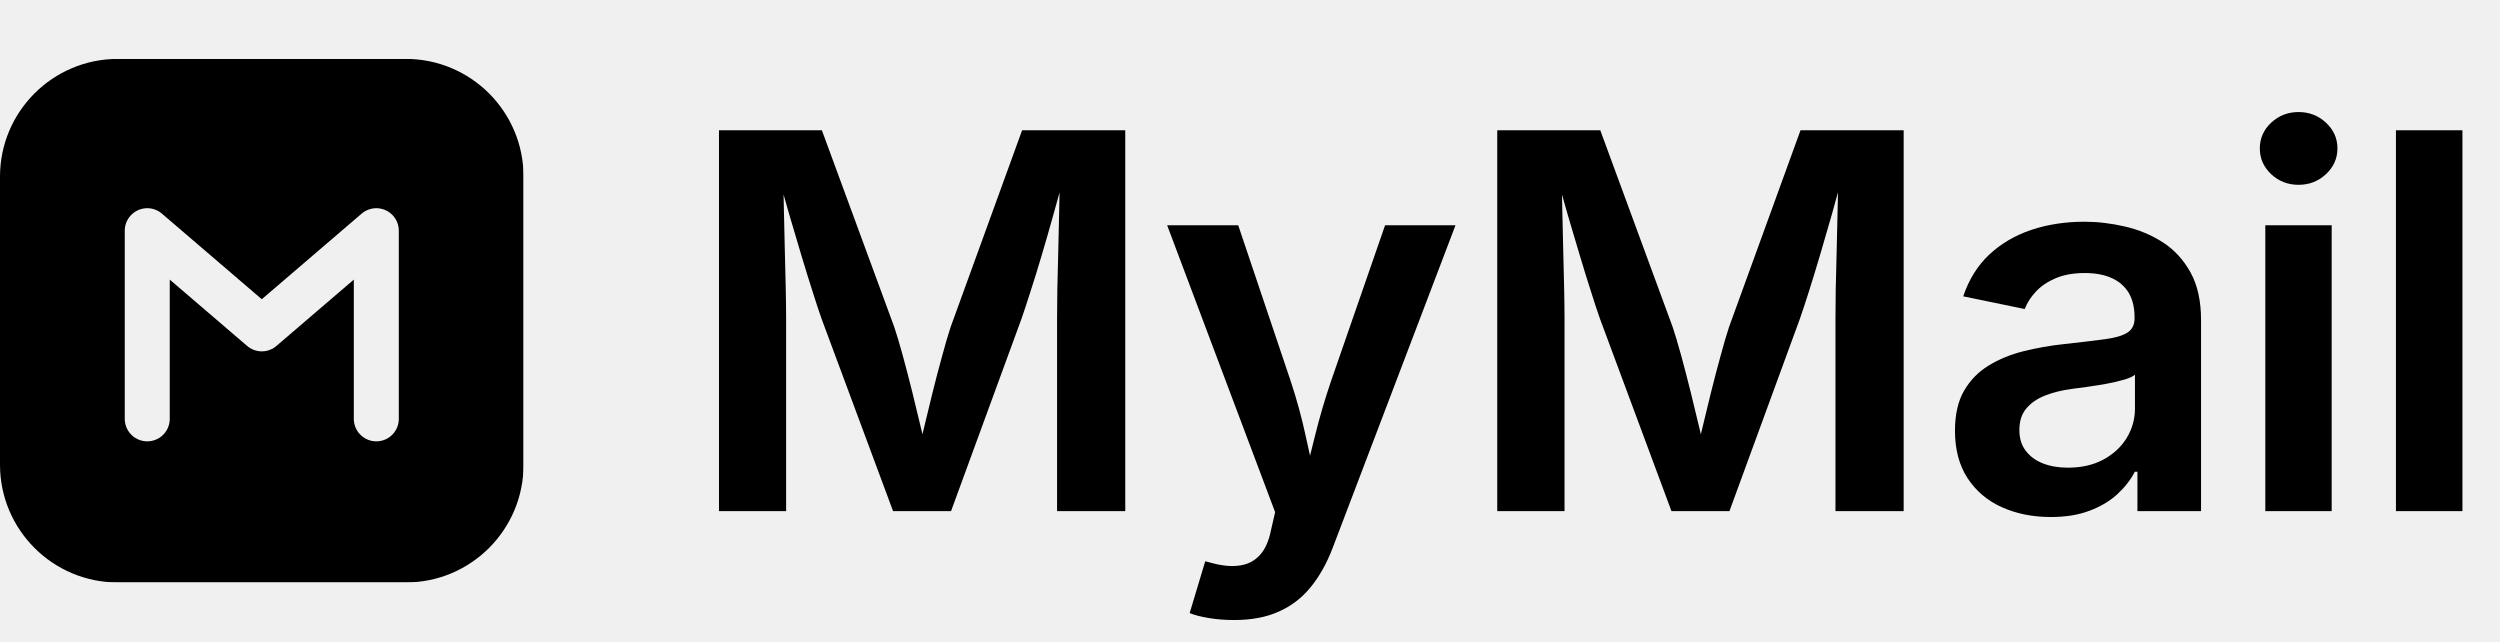
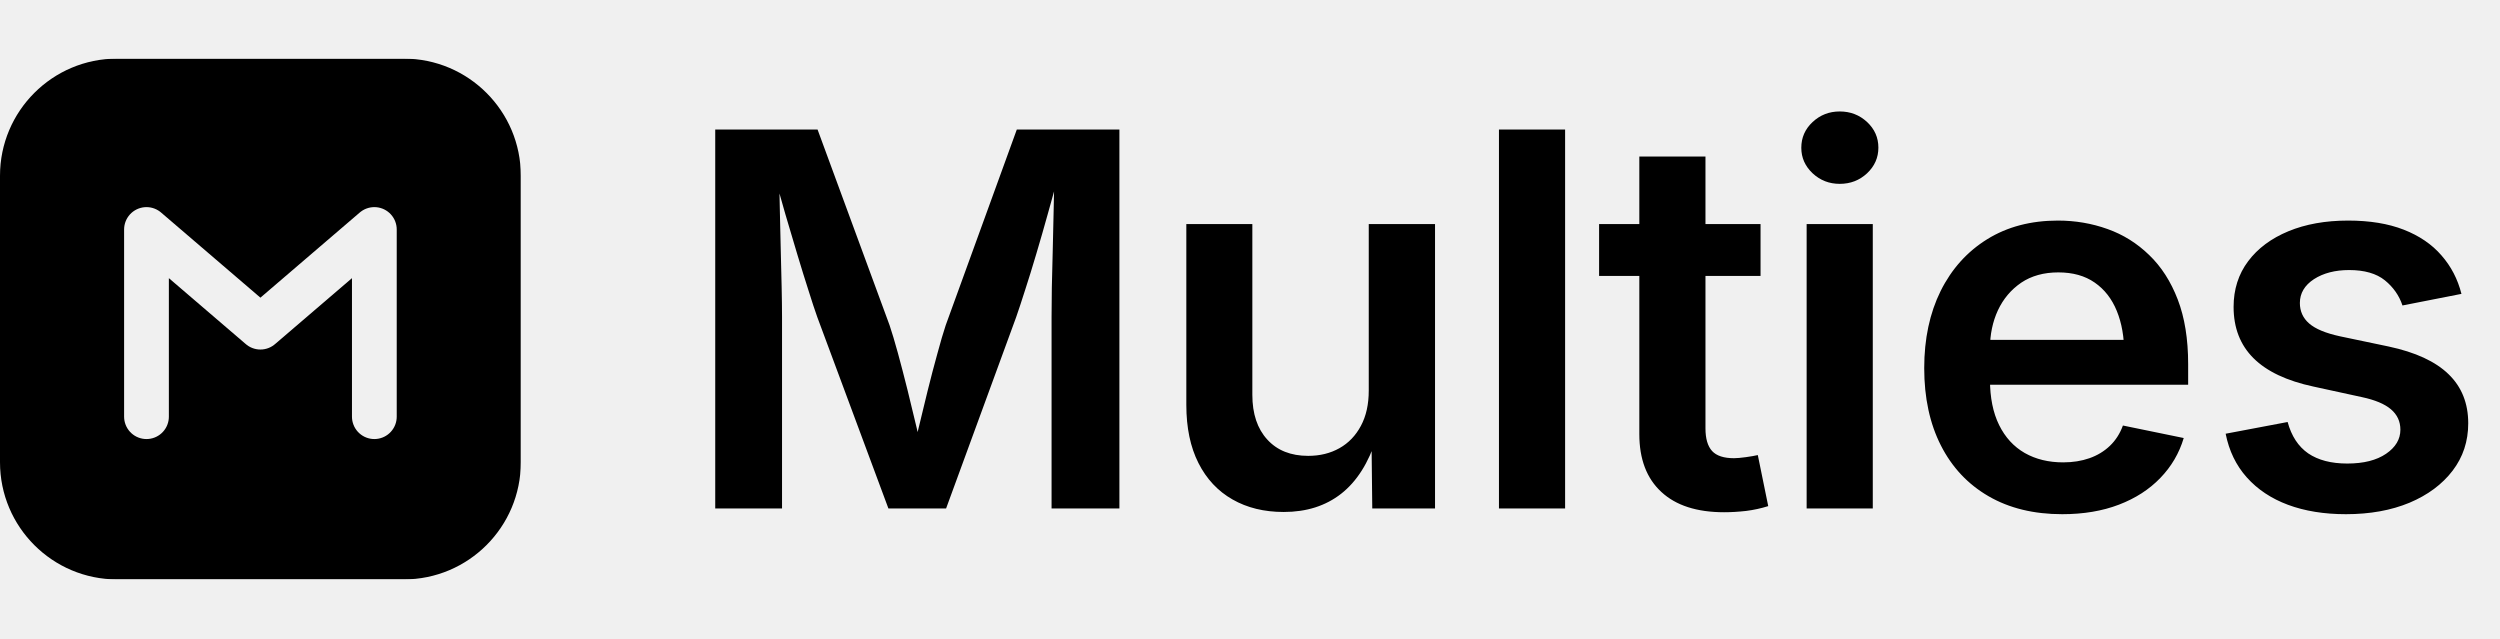
- <svg xmlns="http://www.w3.org/2000/svg" viewBox="0 0 191 49">
+ <svg xmlns="http://www.w3.org/2000/svg" viewBox="0 0 192 49">
  <defs>
    <mask id="m">
      <rect width="64" height="64" fill="#fff" />
      <path d="M18 44V21l14 12 14-12v23" fill="none" stroke="#000" stroke-width="5.5" stroke-linecap="round" stroke-linejoin="round" />
    </mask>
  </defs>
  <g transform="translate(0 4.5) scale(0.625)">
    <rect width="64" height="64" rx="14.4" fill="currentColor" mask="url(#m)" />
  </g>
-   <path transform="translate(52 39.05)" fill="currentColor" d="M2.93 0V-29.1H10.79L16.32 -14.07Q16.6 -13.24 16.96 -11.93Q17.32 -10.61 17.7 -9.09Q18.08 -7.56 18.42 -6.11Q18.76 -4.66 19 -3.54H17.94Q18.19 -4.62 18.52 -6.06Q18.86 -7.5 19.24 -9.03Q19.62 -10.56 19.99 -11.89Q20.35 -13.23 20.63 -14.07L26.09 -29.1H33.97V0H28.76V-14.69Q28.76 -15.62 28.78 -16.95Q28.81 -18.28 28.85 -19.81Q28.89 -21.33 28.92 -22.88Q28.96 -24.44 28.97 -25.83H29.34Q28.95 -24.3 28.49 -22.69Q28.04 -21.07 27.59 -19.56Q27.14 -18.04 26.73 -16.78Q26.33 -15.52 26.04 -14.69L20.66 0H16.23L10.77 -14.69Q10.48 -15.5 10.09 -16.75Q9.69 -17.99 9.24 -19.49Q8.78 -21 8.31 -22.62Q7.85 -24.25 7.4 -25.83H7.83Q7.86 -24.53 7.89 -23Q7.93 -21.47 7.96 -19.93Q8 -18.38 8.03 -17.02Q8.06 -15.66 8.06 -14.69V0Z M38.89 7.79 40.08 3.83 40.69 3.99Q41.84 4.29 42.74 4.15Q43.64 4.02 44.24 3.37Q44.85 2.72 45.1 1.47L45.42 0.08L37.17 -21.84H42.6L46.6 -9.96Q47.3 -7.85 47.75 -5.76Q48.19 -3.67 48.74 -1.48H47.4Q47.95 -3.67 48.47 -5.77Q48.99 -7.88 49.7 -9.96L53.82 -21.84H59.2L49.82 2.8Q49.15 4.56 48.15 5.79Q47.15 7.03 45.71 7.67Q44.28 8.32 42.3 8.32Q41.21 8.32 40.3 8.16Q39.39 8 38.89 7.79Z M62.39 0V-29.1H70.26L75.79 -14.07Q76.07 -13.24 76.43 -11.93Q76.79 -10.61 77.17 -9.09Q77.55 -7.56 77.89 -6.11Q78.23 -4.66 78.46 -3.54H77.41Q77.66 -4.62 77.99 -6.06Q78.33 -7.5 78.71 -9.03Q79.09 -10.56 79.46 -11.89Q79.82 -13.23 80.1 -14.07L85.56 -29.1H93.44V0H88.23V-14.69Q88.23 -15.62 88.25 -16.95Q88.28 -18.28 88.32 -19.81Q88.36 -21.33 88.39 -22.88Q88.43 -24.44 88.44 -25.83H88.8Q88.42 -24.3 87.96 -22.69Q87.5 -21.07 87.05 -19.56Q86.6 -18.04 86.2 -16.78Q85.8 -15.52 85.51 -14.69L80.13 0H75.7L70.24 -14.69Q69.95 -15.5 69.56 -16.75Q69.16 -17.99 68.71 -19.49Q68.25 -21 67.78 -22.62Q67.32 -24.25 66.87 -25.83H67.3Q67.33 -24.53 67.36 -23Q67.4 -21.47 67.43 -19.93Q67.47 -18.38 67.5 -17.02Q67.53 -15.66 67.53 -14.69V0Z M104.68 0.45Q102.61 0.45 100.94 -0.3Q99.28 -1.05 98.32 -2.52Q97.36 -3.99 97.36 -6.14Q97.36 -7.99 98.05 -9.19Q98.75 -10.4 99.93 -11.12Q101.12 -11.85 102.61 -12.22Q104.09 -12.59 105.68 -12.76Q107.59 -12.97 108.78 -13.13Q109.96 -13.28 110.52 -13.63Q111.08 -13.98 111.08 -14.72V-14.82Q111.08 -15.9 110.65 -16.65Q110.21 -17.4 109.37 -17.79Q108.52 -18.19 107.27 -18.19Q106 -18.19 105.07 -17.8Q104.14 -17.41 103.56 -16.79Q102.97 -16.17 102.69 -15.44L97.99 -16.41Q98.64 -18.34 99.98 -19.6Q101.33 -20.86 103.2 -21.49Q105.07 -22.11 107.25 -22.11Q108.79 -22.11 110.36 -21.74Q111.93 -21.38 113.25 -20.53Q114.56 -19.68 115.36 -18.23Q116.16 -16.78 116.16 -14.6V0H111.3V-3.01H111.1Q110.62 -2.08 109.76 -1.29Q108.9 -0.5 107.64 -0.03Q106.38 0.45 104.68 0.45ZM105.98 -3.32Q107.56 -3.32 108.7 -3.94Q109.85 -4.56 110.48 -5.59Q111.11 -6.63 111.11 -7.83V-10.42Q110.86 -10.21 110.27 -10.04Q109.68 -9.87 108.94 -9.73Q108.21 -9.6 107.5 -9.5Q106.79 -9.4 106.3 -9.34Q105.16 -9.19 104.24 -8.83Q103.33 -8.47 102.8 -7.83Q102.28 -7.2 102.28 -6.2Q102.28 -5.25 102.76 -4.62Q103.24 -3.98 104.07 -3.65Q104.91 -3.32 105.98 -3.32Z M121.07 0V-21.84H126.14V0ZM123.61 -24.93Q122.39 -24.93 121.52 -25.74Q120.65 -26.56 120.65 -27.7Q120.65 -28.87 121.52 -29.68Q122.39 -30.49 123.61 -30.49Q124.83 -30.49 125.7 -29.68Q126.58 -28.87 126.58 -27.71Q126.58 -26.56 125.7 -25.74Q124.83 -24.93 123.61 -24.93Z M136.13 -29.1V0H131.05V-29.1Z" />
+   <path transform="translate(52 39.05)" fill="currentColor" d="M2.93 0V-29.1H10.79L16.32 -14.07Q16.6 -13.24 16.96 -11.93Q17.32 -10.61 17.7 -9.09Q18.08 -7.56 18.42 -6.11Q18.76 -4.66 19 -3.54H17.94Q18.19 -4.62 18.52 -6.06Q18.86 -7.5 19.24 -9.03Q19.62 -10.56 19.99 -11.89Q20.35 -13.23 20.63 -14.07L26.09 -29.1H33.97V0H28.76V-14.69Q28.76 -15.62 28.78 -16.95Q28.81 -18.28 28.85 -19.81Q28.89 -21.33 28.92 -22.88Q28.96 -24.44 28.97 -25.83H29.34Q28.95 -24.3 28.49 -22.69Q28.04 -21.07 27.59 -19.56Q27.14 -18.04 26.73 -16.78Q26.33 -15.52 26.04 -14.69L20.66 0H16.23L10.77 -14.69Q10.48 -15.5 10.09 -16.75Q9.69 -17.99 9.24 -19.49Q8.78 -21 8.31 -22.62Q7.85 -24.25 7.4 -25.83H7.83Q7.86 -24.53 7.89 -23Q7.93 -21.47 7.96 -19.93Q8 -18.38 8.03 -17.02Q8.06 -15.66 8.06 -14.69V0Z M46.59 0.27Q44.34 0.27 42.66 -0.69Q40.97 -1.65 40.04 -3.49Q39.11 -5.33 39.11 -7.95V-21.84H44.18V-8.73Q44.18 -6.54 45.33 -5.29Q46.47 -4.04 48.47 -4.04Q49.82 -4.04 50.87 -4.63Q51.92 -5.22 52.52 -6.35Q53.12 -7.47 53.12 -9.05V-21.84H58.21V0H53.39L53.33 -5.4H53.71Q52.8 -2.54 51 -1.13Q49.21 0.27 46.59 0.27Z M68.2 -29.1V0H63.12V-29.1Z M83.21 -21.84V-17.86H70.81V-21.84ZM73.9 -27.03H78.98V-6.15Q78.98 -4.97 79.49 -4.41Q80 -3.86 81.17 -3.86Q81.5 -3.86 82.08 -3.94Q82.65 -4.02 83 -4.1L83.8 -0.18Q82.97 0.08 82.1 0.19Q81.22 0.29 80.41 0.29Q77.27 0.29 75.59 -1.27Q73.9 -2.83 73.9 -5.71Z M86.75 0V-21.84H91.83V0ZM89.29 -24.93Q88.08 -24.93 87.21 -25.74Q86.34 -26.56 86.34 -27.7Q86.34 -28.87 87.21 -29.68Q88.08 -30.49 89.29 -30.49Q90.52 -30.49 91.39 -29.68Q92.26 -28.87 92.26 -27.71Q92.26 -26.56 91.39 -25.74Q90.52 -24.93 89.29 -24.93Z M106.38 0.44Q103.1 0.44 100.72 -0.94Q98.34 -2.32 97.06 -4.84Q95.78 -7.36 95.78 -10.78Q95.78 -14.15 97.04 -16.7Q98.31 -19.25 100.62 -20.68Q102.93 -22.11 106.05 -22.11Q108.05 -22.11 109.86 -21.46Q111.66 -20.82 113.05 -19.47Q114.45 -18.13 115.25 -16.05Q116.05 -13.97 116.05 -11.09V-9.5H98.18V-12.95H113.51L111.14 -11.92Q111.14 -13.78 110.57 -15.17Q110 -16.57 108.87 -17.35Q107.75 -18.13 106.08 -18.13Q104.41 -18.13 103.23 -17.34Q102.06 -16.54 101.44 -15.22Q100.83 -13.9 100.83 -12.29V-9.9Q100.83 -7.83 101.53 -6.41Q102.23 -4.99 103.5 -4.26Q104.77 -3.54 106.45 -3.54Q107.56 -3.54 108.47 -3.86Q109.38 -4.18 110.04 -4.81Q110.7 -5.44 111.04 -6.37L115.71 -5.41Q115.19 -3.66 113.91 -2.34Q112.64 -1.02 110.73 -0.29Q108.82 0.44 106.38 0.44Z M128.17 0.44Q125.66 0.44 123.72 -0.28Q121.79 -1 120.55 -2.39Q119.32 -3.77 118.93 -5.74L123.69 -6.64Q124.13 -5.02 125.27 -4.23Q126.42 -3.45 128.27 -3.45Q130.15 -3.45 131.25 -4.2Q132.35 -4.95 132.35 -6.05Q132.35 -7 131.62 -7.62Q130.9 -8.23 129.4 -8.55L125.68 -9.36Q122.59 -10.02 121.06 -11.55Q119.54 -13.07 119.54 -15.48Q119.54 -17.5 120.66 -18.99Q121.77 -20.47 123.75 -21.29Q125.73 -22.11 128.34 -22.11Q130.82 -22.11 132.61 -21.41Q134.4 -20.71 135.5 -19.44Q136.61 -18.18 137.04 -16.48L132.51 -15.59Q132.13 -16.73 131.16 -17.52Q130.18 -18.31 128.41 -18.31Q126.8 -18.31 125.71 -17.61Q124.63 -16.9 124.63 -15.78Q124.63 -14.83 125.34 -14.21Q126.06 -13.58 127.72 -13.22L131.44 -12.44Q134.54 -11.78 136.05 -10.31Q137.56 -8.85 137.56 -6.54Q137.56 -4.47 136.36 -2.9Q135.16 -1.33 133.05 -0.44Q130.93 0.44 128.17 0.44Z" />
</svg>
